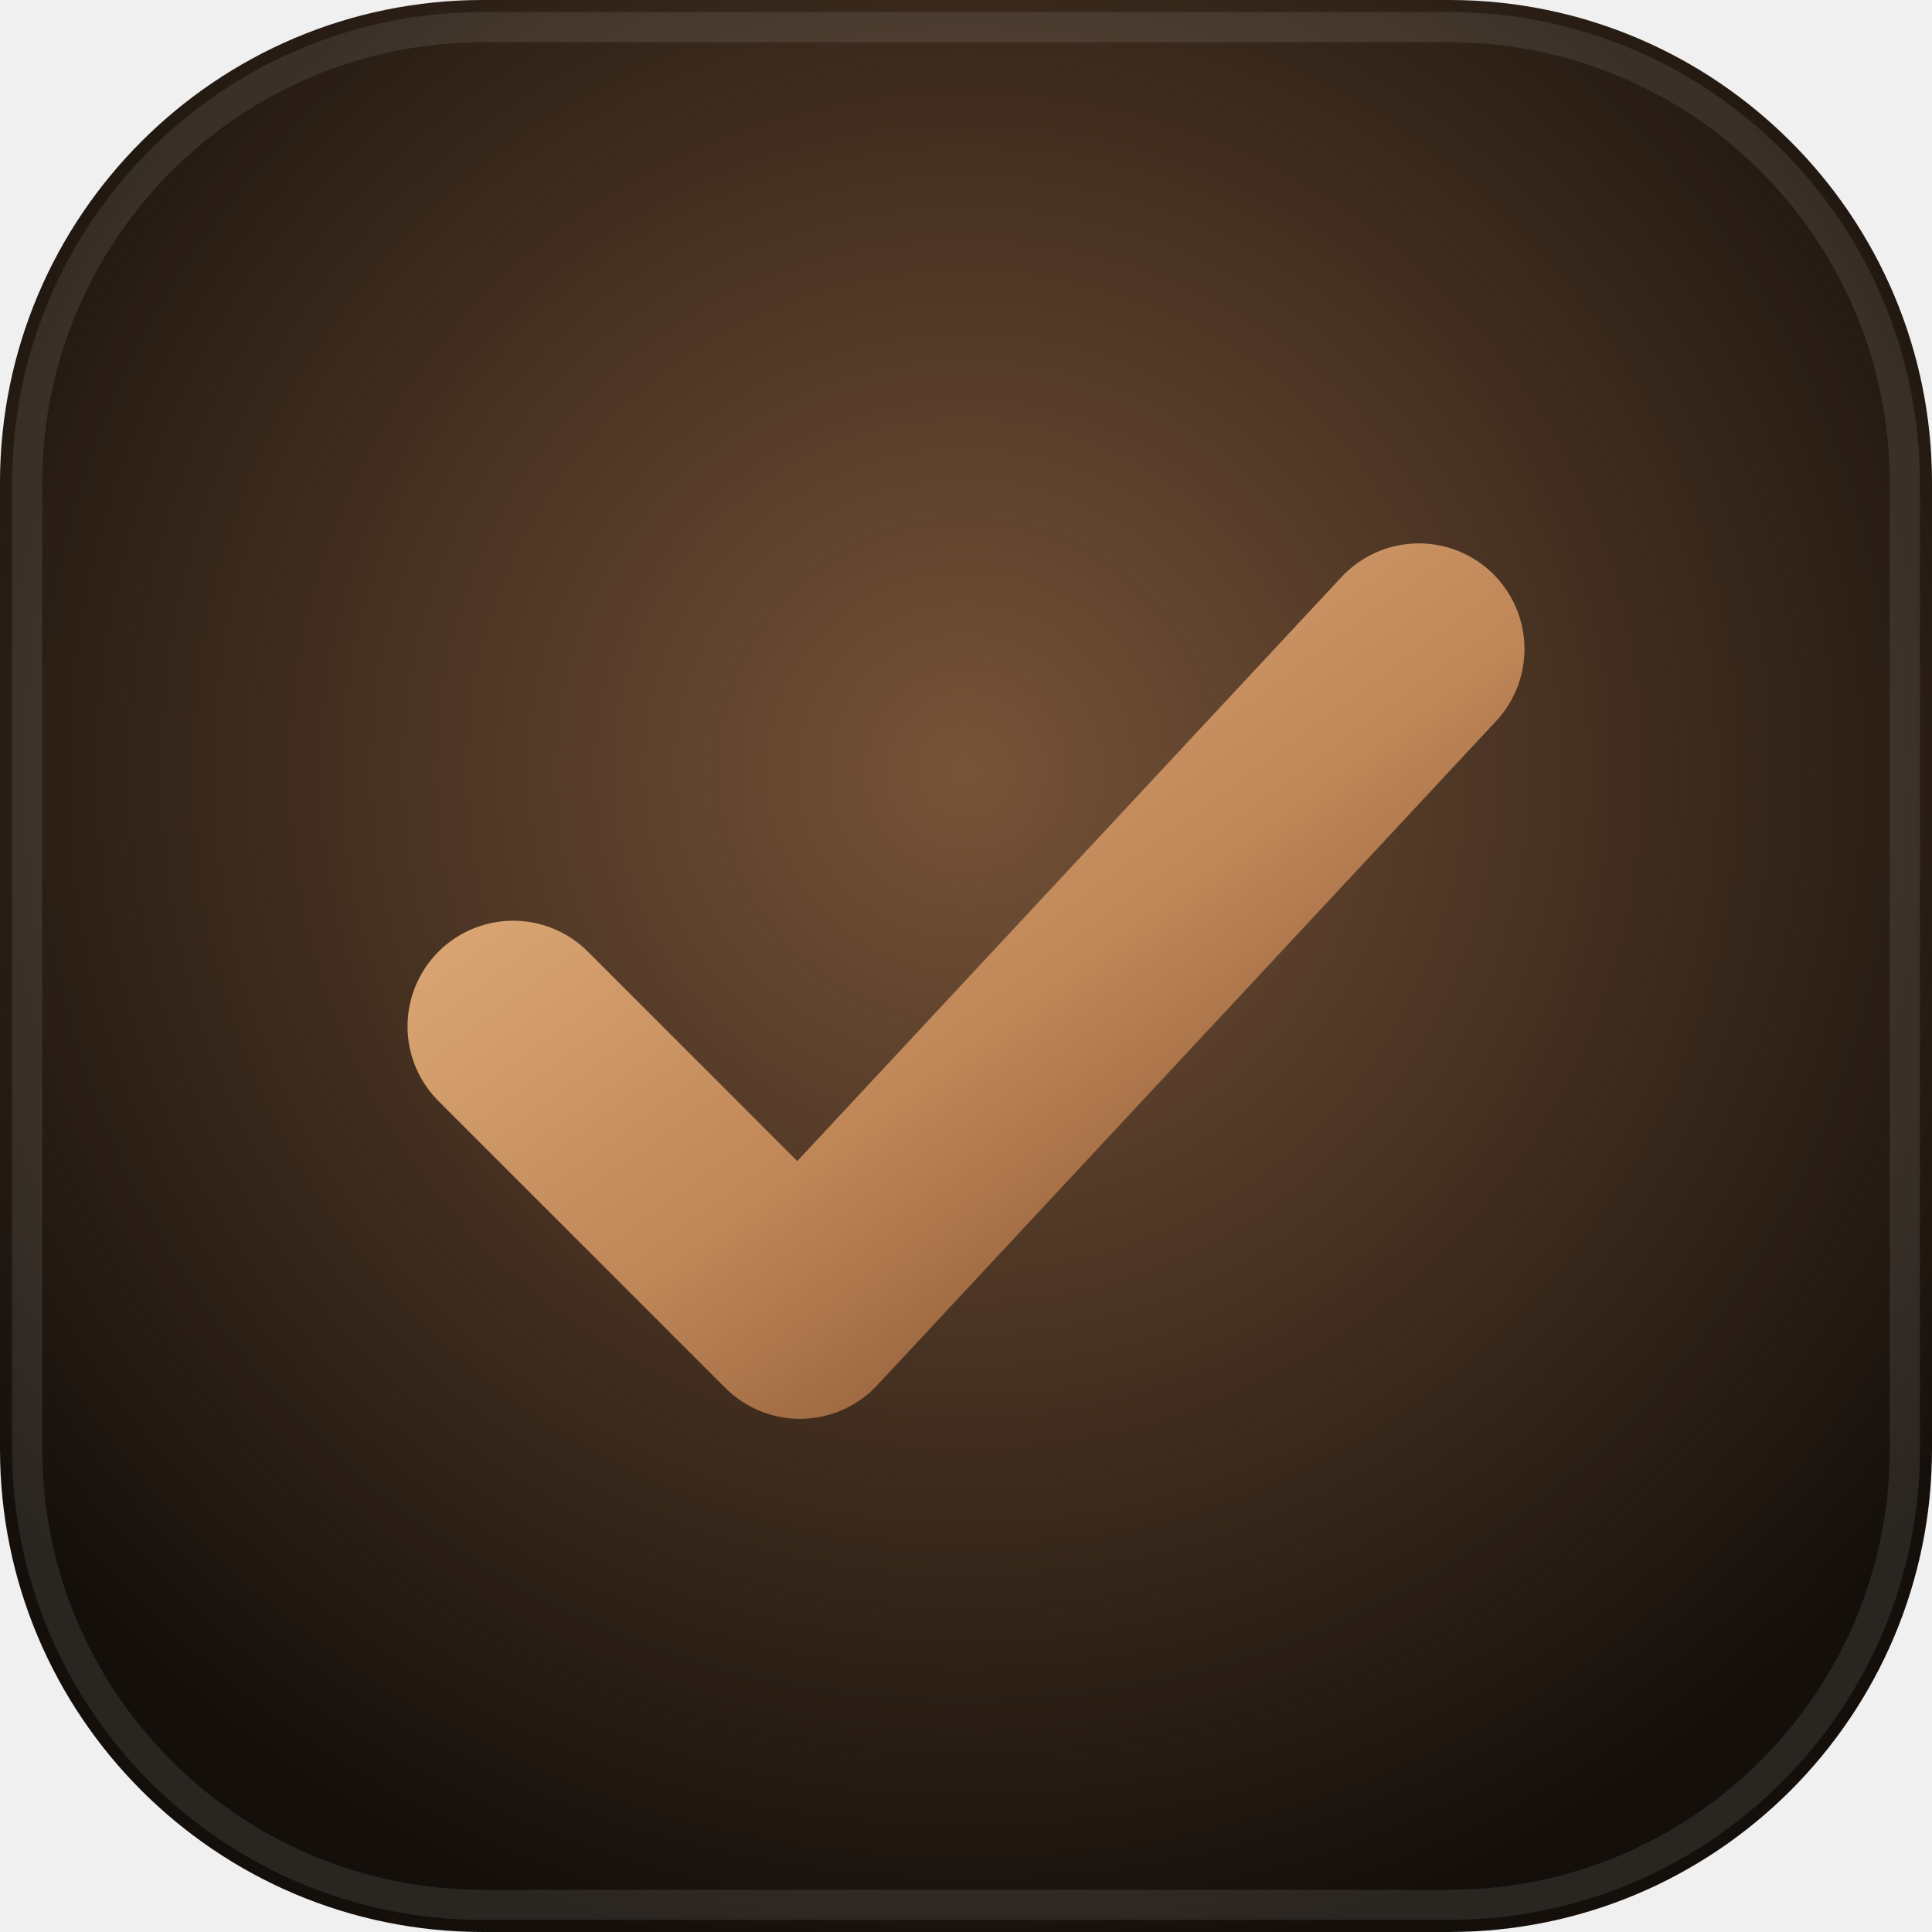
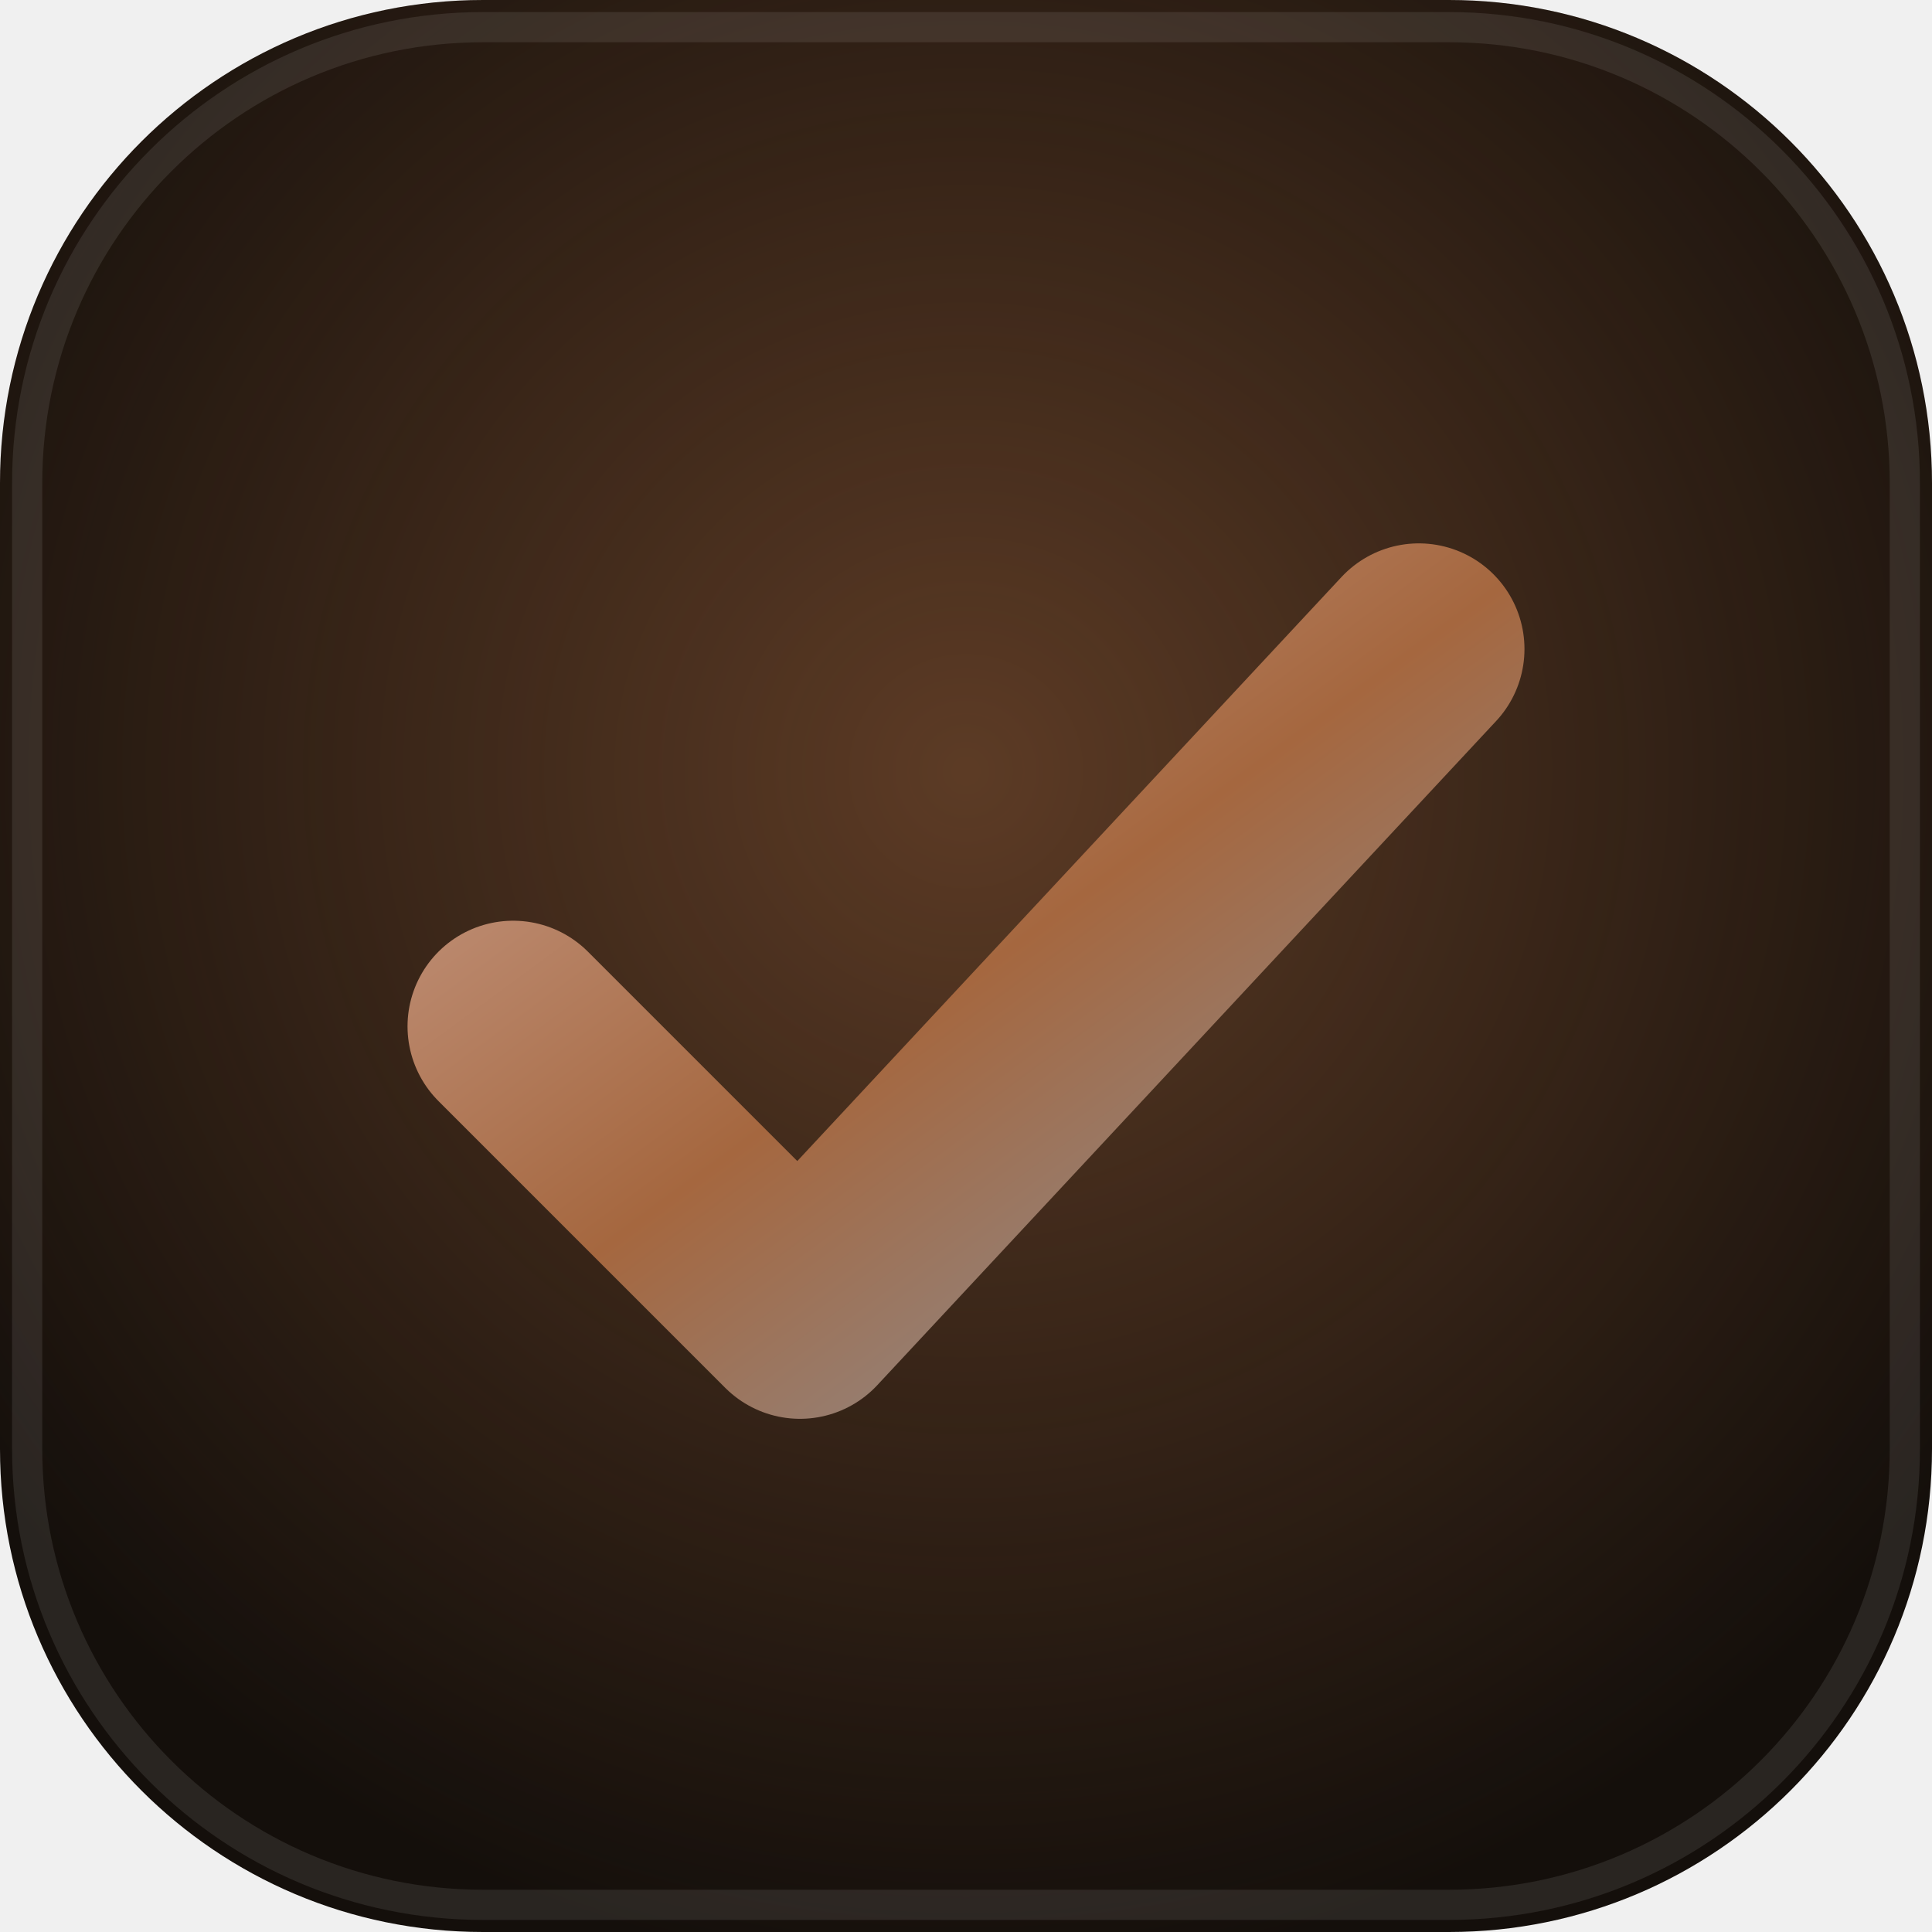
<svg xmlns="http://www.w3.org/2000/svg" viewBox="0 0 64 64">
  <defs>
    <linearGradient id="stroke" x1="0" y1="0" x2="1" y2="1">
-       <stop offset="0" stop-color="#e6b380" />
-       <stop offset="0.55" stop-color="#bf8657" />
-       <stop offset="1" stop-color="#7c4a2a" />
+       <stop offset="0" stop-color="#c69a86" />
+       <stop offset="0.5" stop-color="#a5673f" />
+       <stop offset="1" stop-color="#8a9098" />
    </linearGradient>
    <radialGradient id="glow" cx="0.5" cy="0.4" r="0.62">
-       <stop offset="0" stop-color="#c88a5c" stop-opacity="0.55" />
-       <stop offset="1" stop-color="#c88a5c" stop-opacity="0" />
+       <stop offset="0" stop-color="#a5673f" stop-opacity="0.5" />
+       <stop offset="1" stop-color="#a5673f" stop-opacity="0" />
    </radialGradient>
  </defs>
  <rect width="64" height="64" rx="16" fill="#140f0b" />
  <rect width="64" height="64" rx="16" fill="url(#glow)" />
  <path d="M17 34l9.5 9.5L47 21.5" fill="none" stroke="url(#stroke)" stroke-width="7" stroke-linecap="round" stroke-linejoin="round" />
  <rect x="0.9" y="0.9" width="62.2" height="62.2" rx="15.1" fill="none" stroke="#ffffff" stroke-opacity="0.09" />
</svg>
